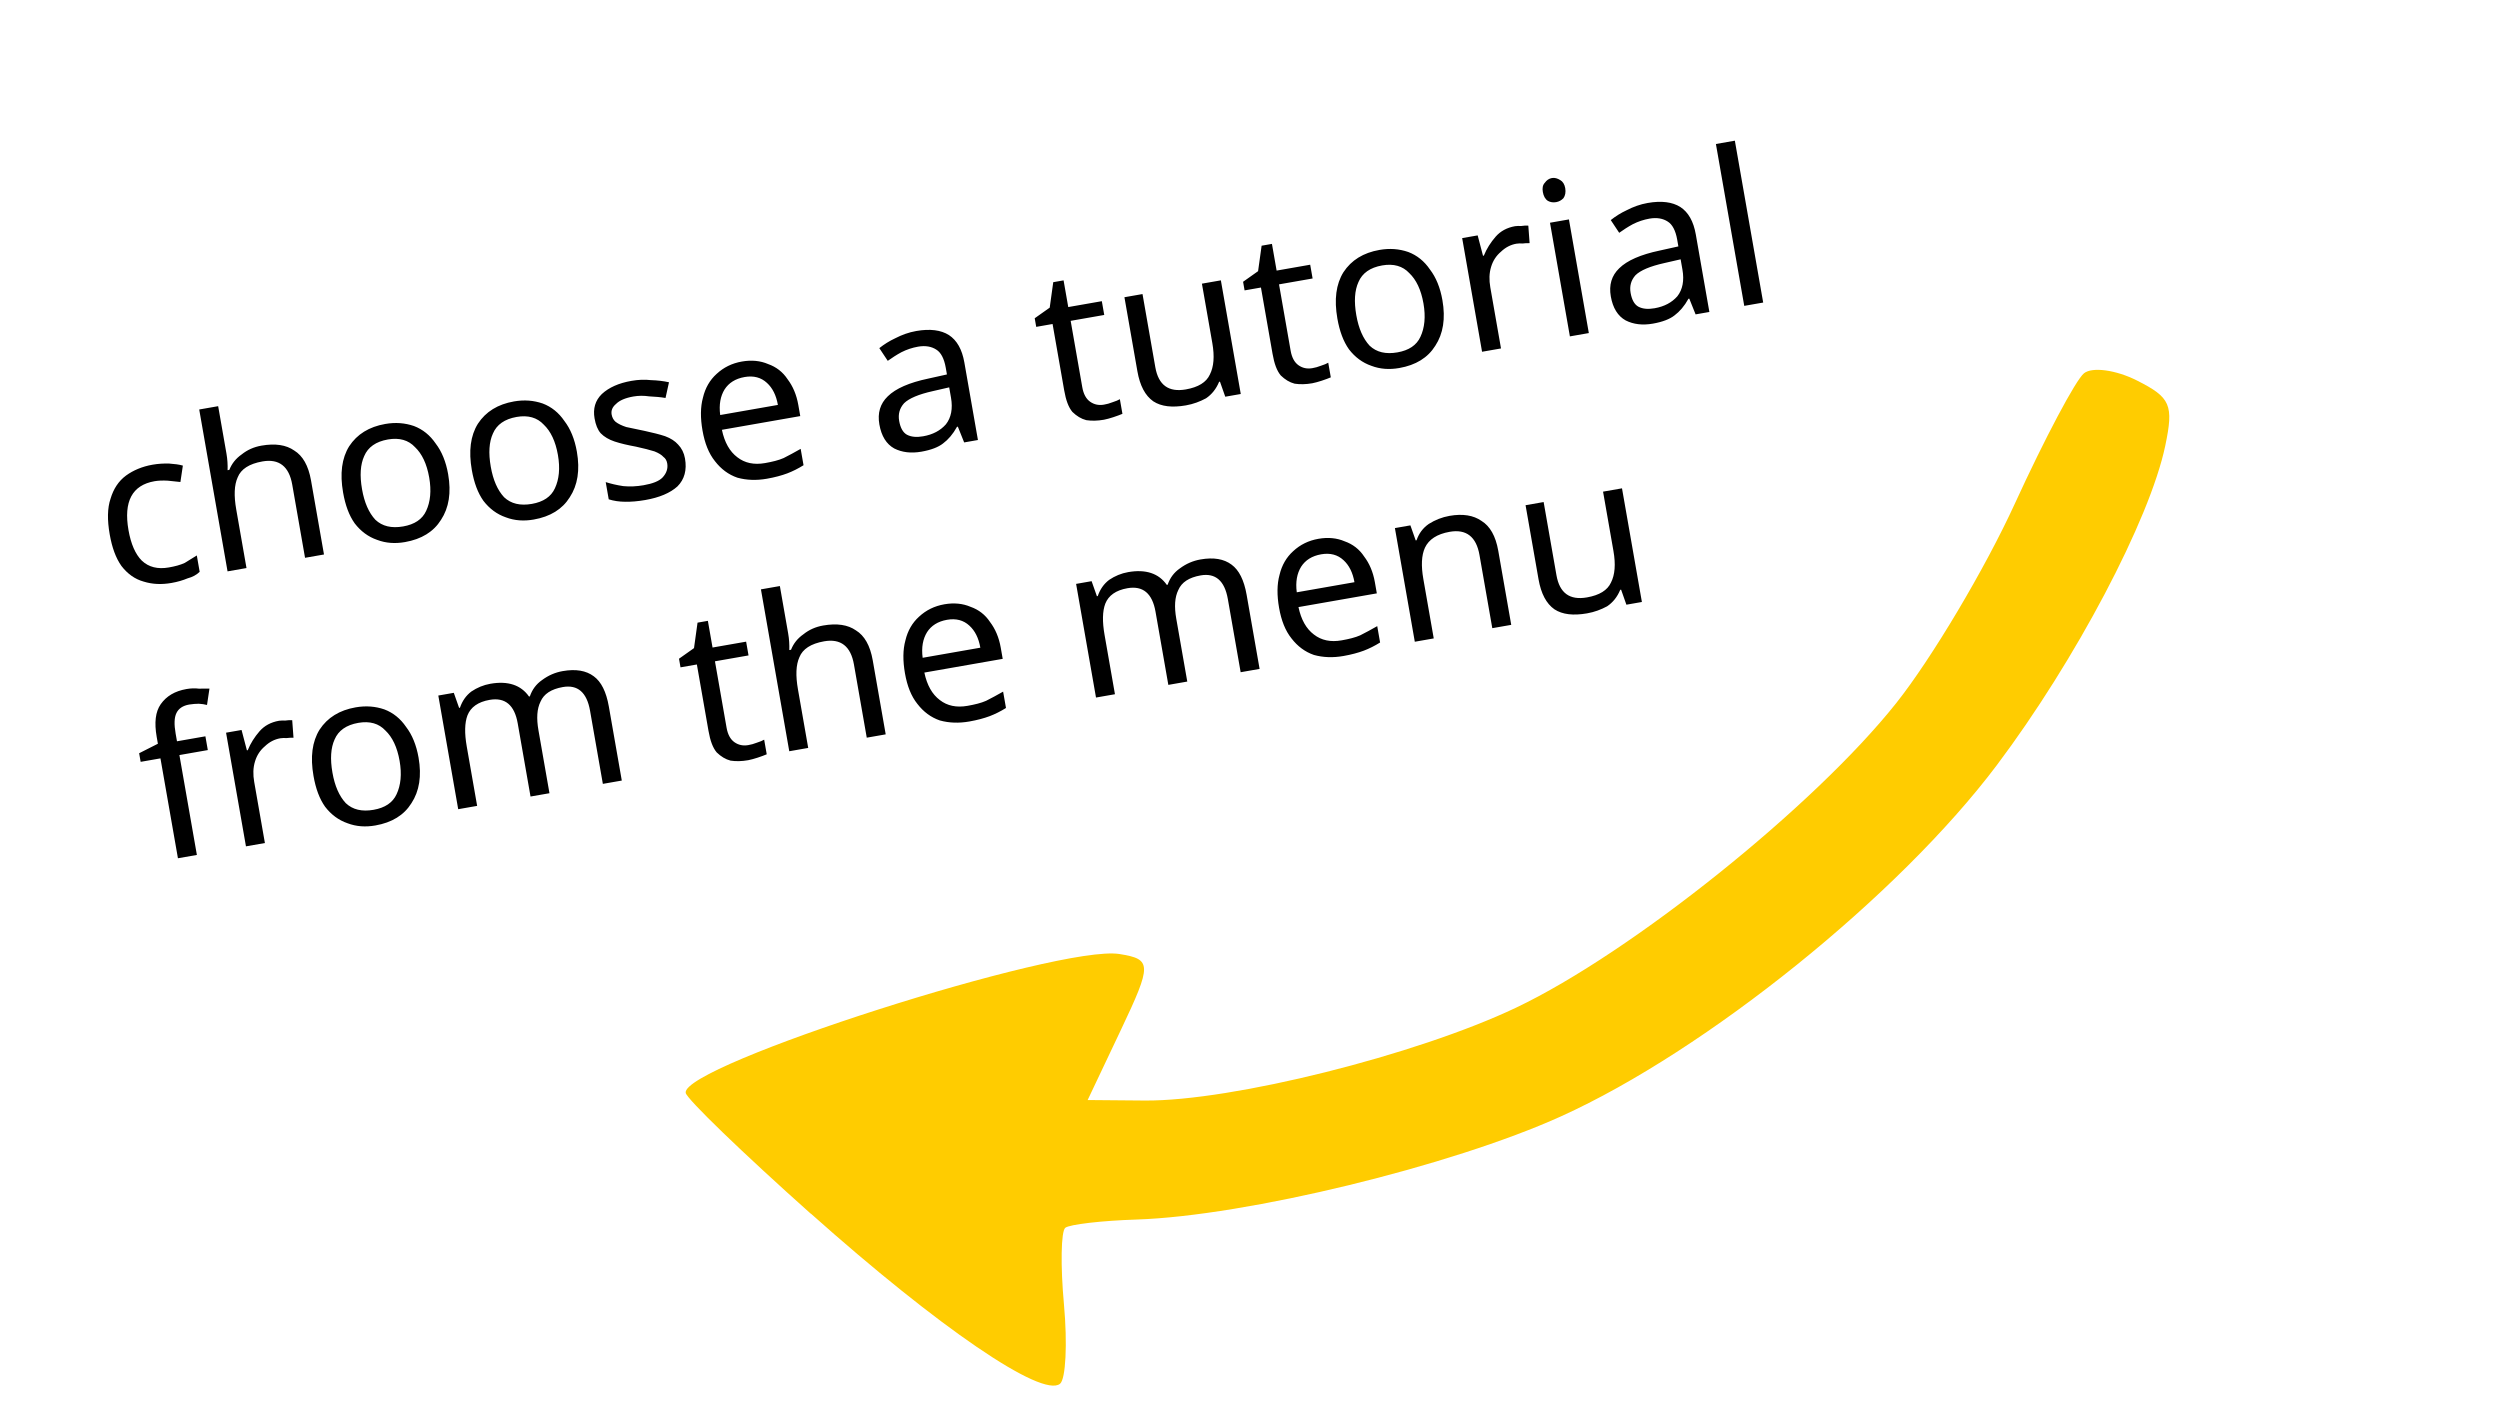
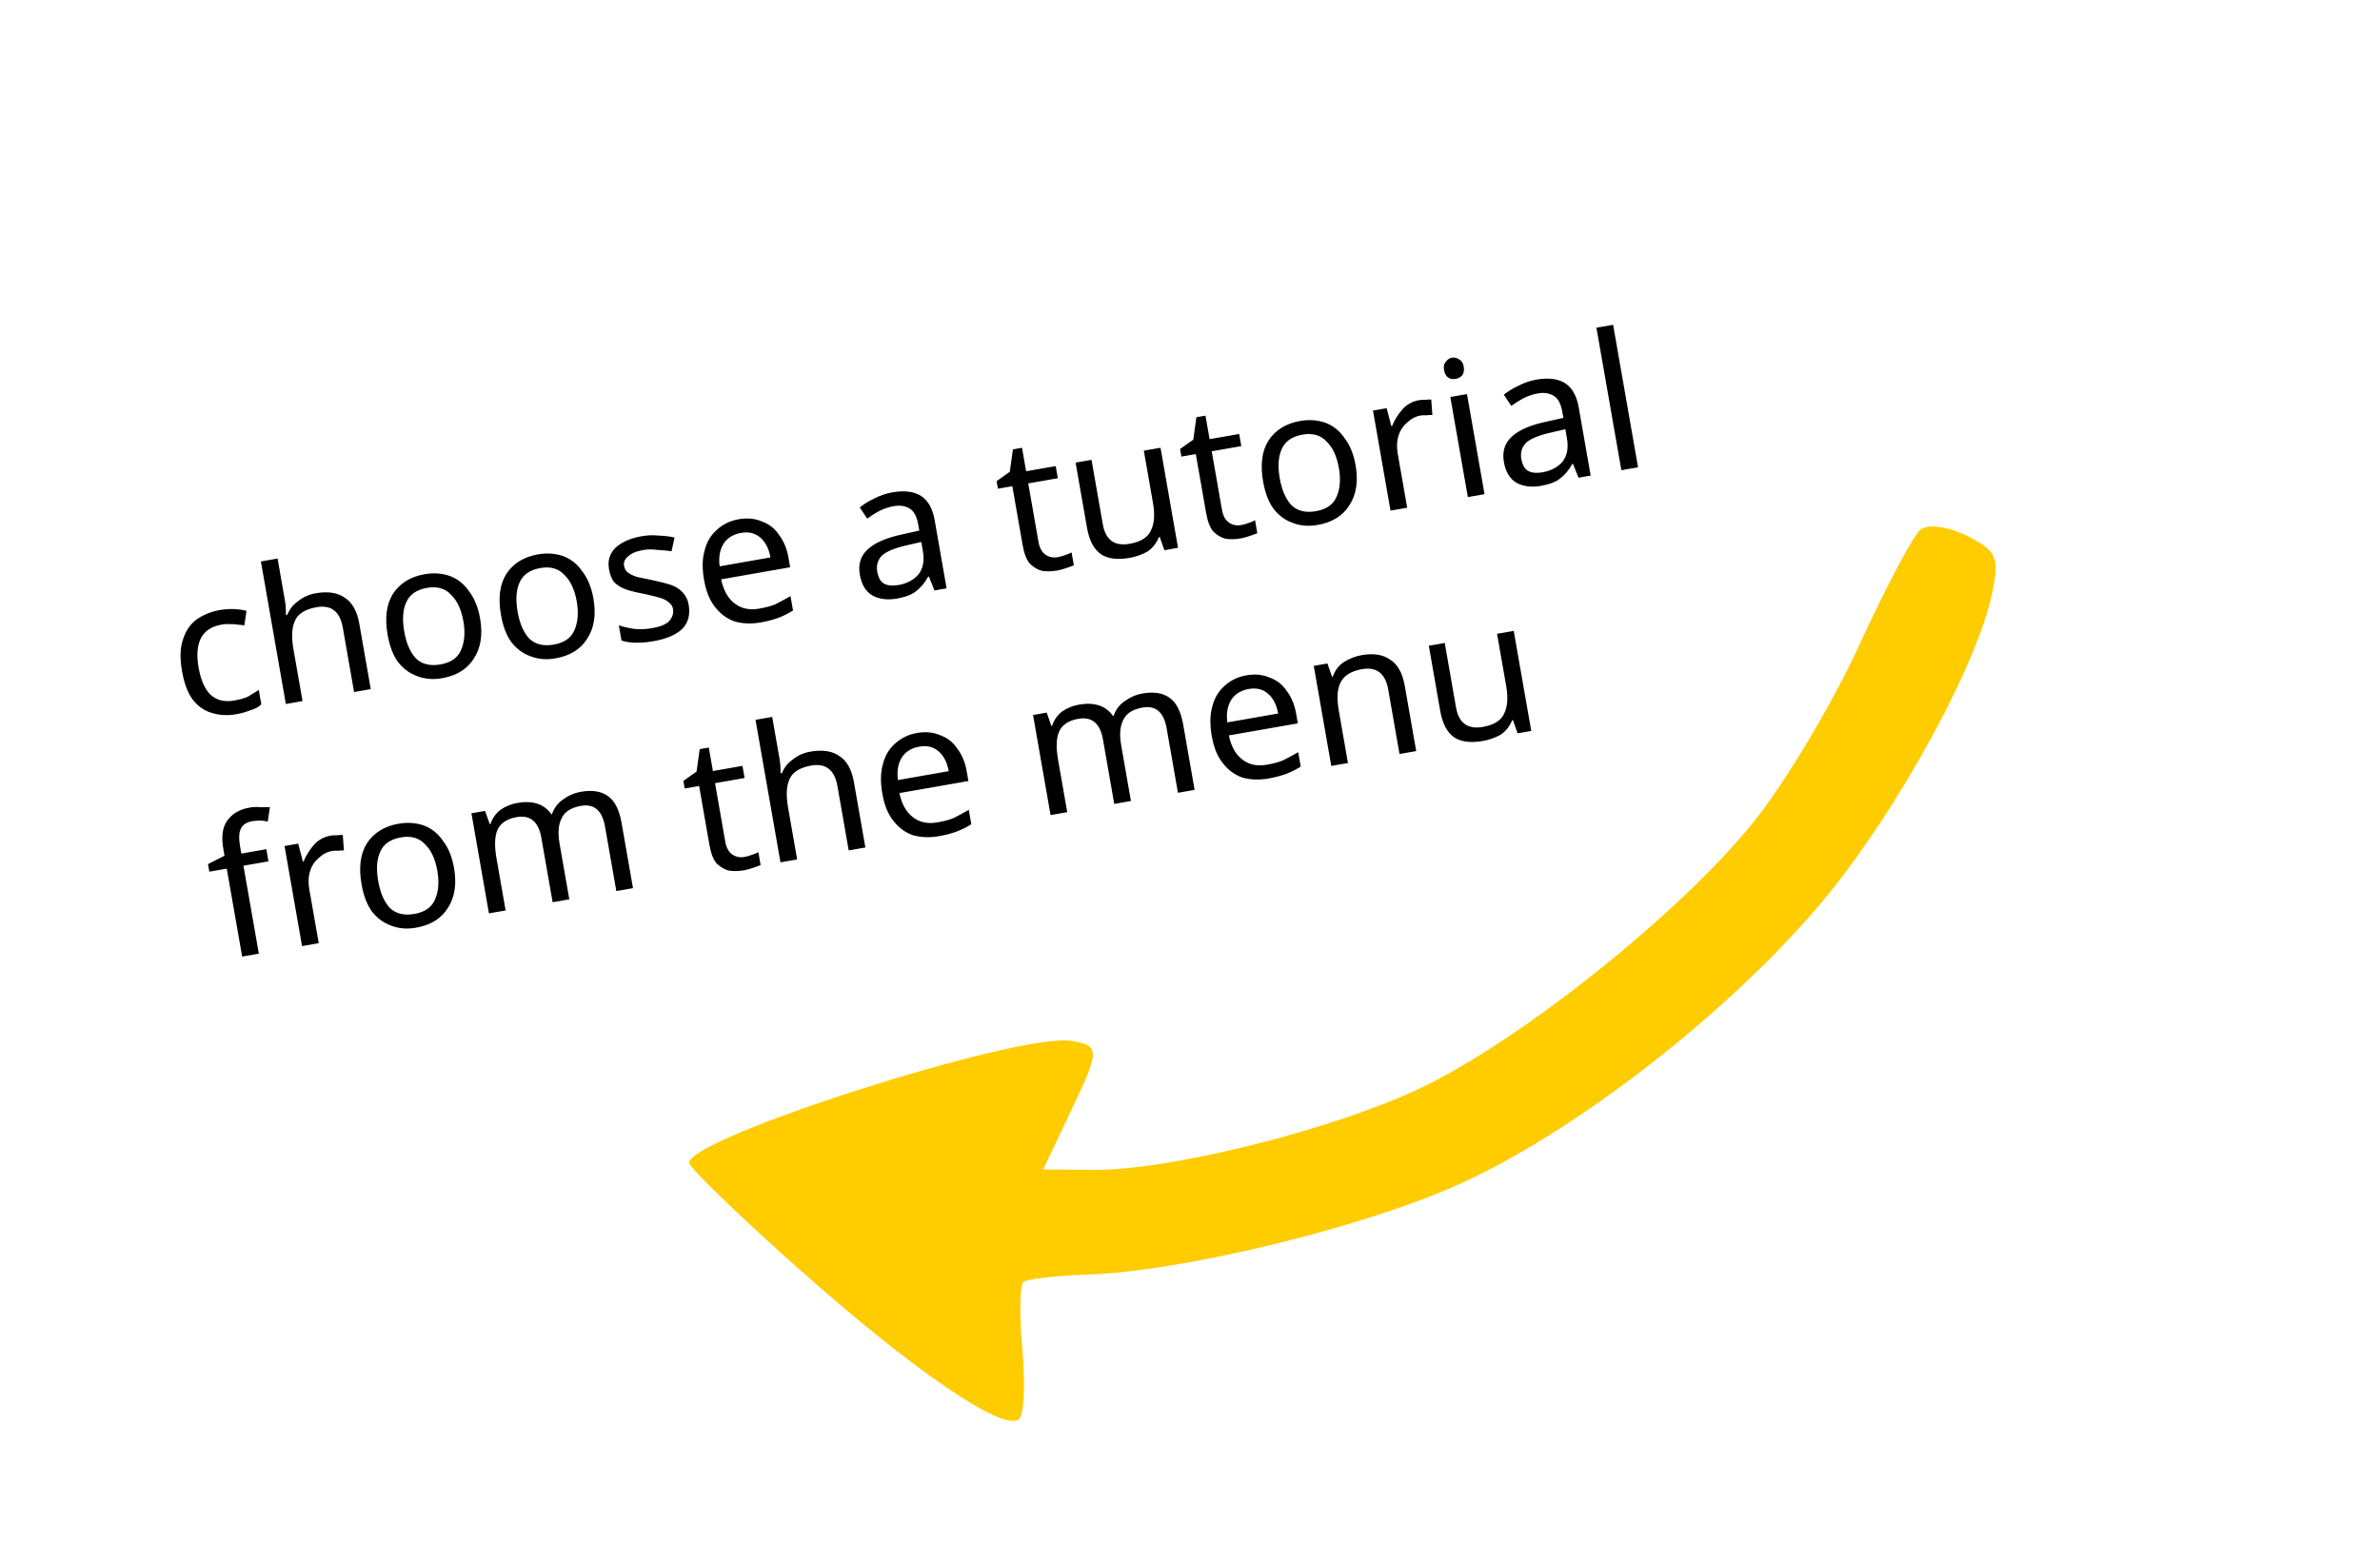
- <svg xmlns="http://www.w3.org/2000/svg" width="44.688mm" height="25.384mm" viewBox="0 0 44.688 25.384" version="1.1" id="svg8">
+ <svg xmlns="http://www.w3.org/2000/svg" width="48.314mm" height="31.727mm" viewBox="0 0 48.314 31.727" version="1.1" id="svg8">
  <defs id="defs2" />
-   <g id="layer1" transform="translate(-71.16107,-64.59167)">
+   <g id="layer1" transform="translate(-69.42591,-60.51251)">
    <path style="fill:#ffcc00;fill-opacity:1;stroke-width:0.265" d="m 85.655,86.285 c 2.289,2.04 4.133,3.299 4.454,3.042 0.103,-0.082 0.134,-0.718 0.071,-1.413 -0.064,-0.695 -0.053,-1.314 0.023,-1.375 0.076,-0.061 0.651,-0.128 1.277,-0.148 1.951,-0.064 5.626,-0.957 7.584,-1.844 2.601,-1.178 6.04,-3.95 7.79,-6.277 1.406,-1.87 2.735,-4.39 3.011,-5.708 0.154,-0.734 0.097,-0.865 -0.506,-1.169 -0.374,-0.189 -0.799,-0.247 -0.946,-0.129 -0.146,0.117 -0.703,1.166 -1.236,2.33 -0.533,1.164 -1.487,2.768 -2.12,3.565 -1.463,1.842 -4.737,4.465 -6.794,5.444 -1.779,0.847 -5.085,1.674 -6.639,1.661 l -1.021,-0.009 0.595,-1.255 c 0.556,-1.172 0.554,-1.262 -0.026,-1.355 -1.075,-0.173 -7.836,1.991 -7.754,2.482 0.018,0.108 1.025,1.08 2.236,2.16 z" id="path826" />
    <text xml:space="preserve" style="font-style:normal;font-weight:normal;font-size:3.86px;line-height:1.25;font-family:sans-serif;letter-spacing:0px;word-spacing:0px;fill:#000000;fill-opacity:1;stroke:none;stroke-width:0.097" x="59.023" y="86.658" id="text818" transform="rotate(-9.929182)">
      <tspan id="tspan816" x="59.023" y="86.658" style="font-style:normal;font-variant:normal;font-weight:normal;font-stretch:normal;font-family:'Fira Code';-inkscape-font-specification:'Fira Code';stroke-width:0.097">choose a tutorial</tspan>
      <tspan x="59.023" y="91.558" style="font-style:normal;font-variant:normal;font-weight:normal;font-stretch:normal;font-family:'Fira Code';-inkscape-font-specification:'Fira Code';stroke-width:0.097" id="tspan820">from the menu</tspan>
    </text>
  </g>
</svg>
